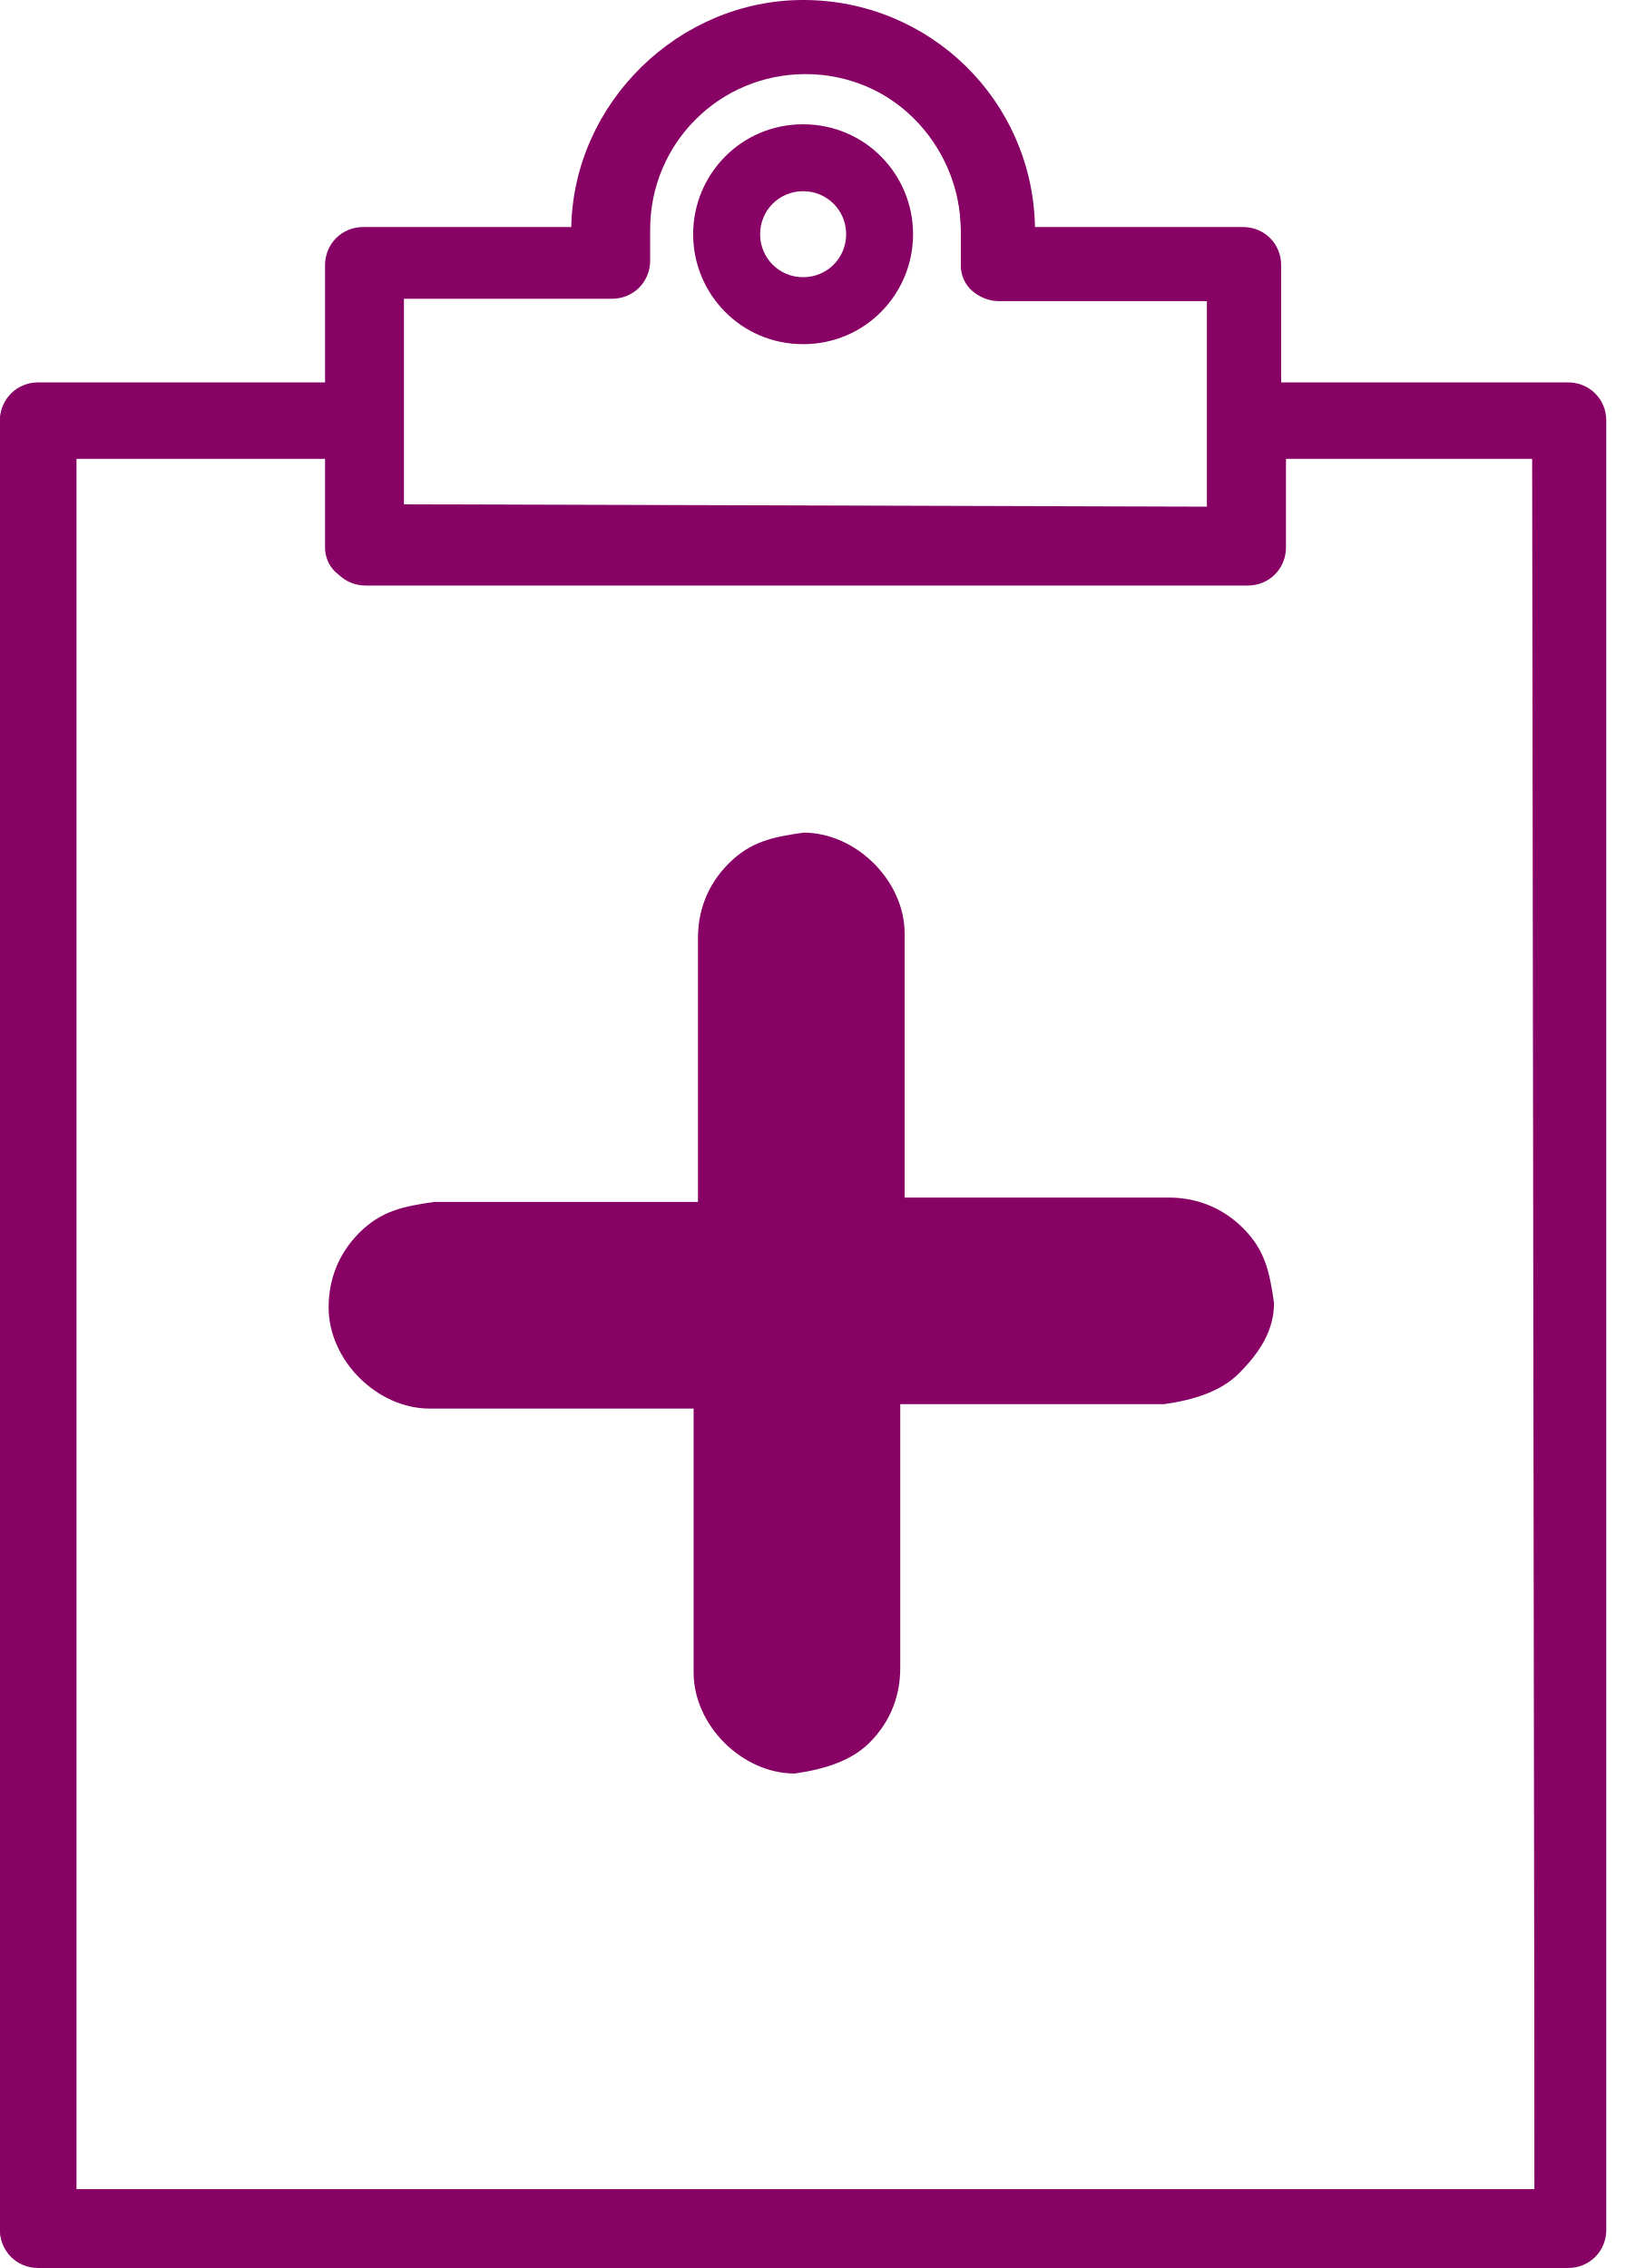
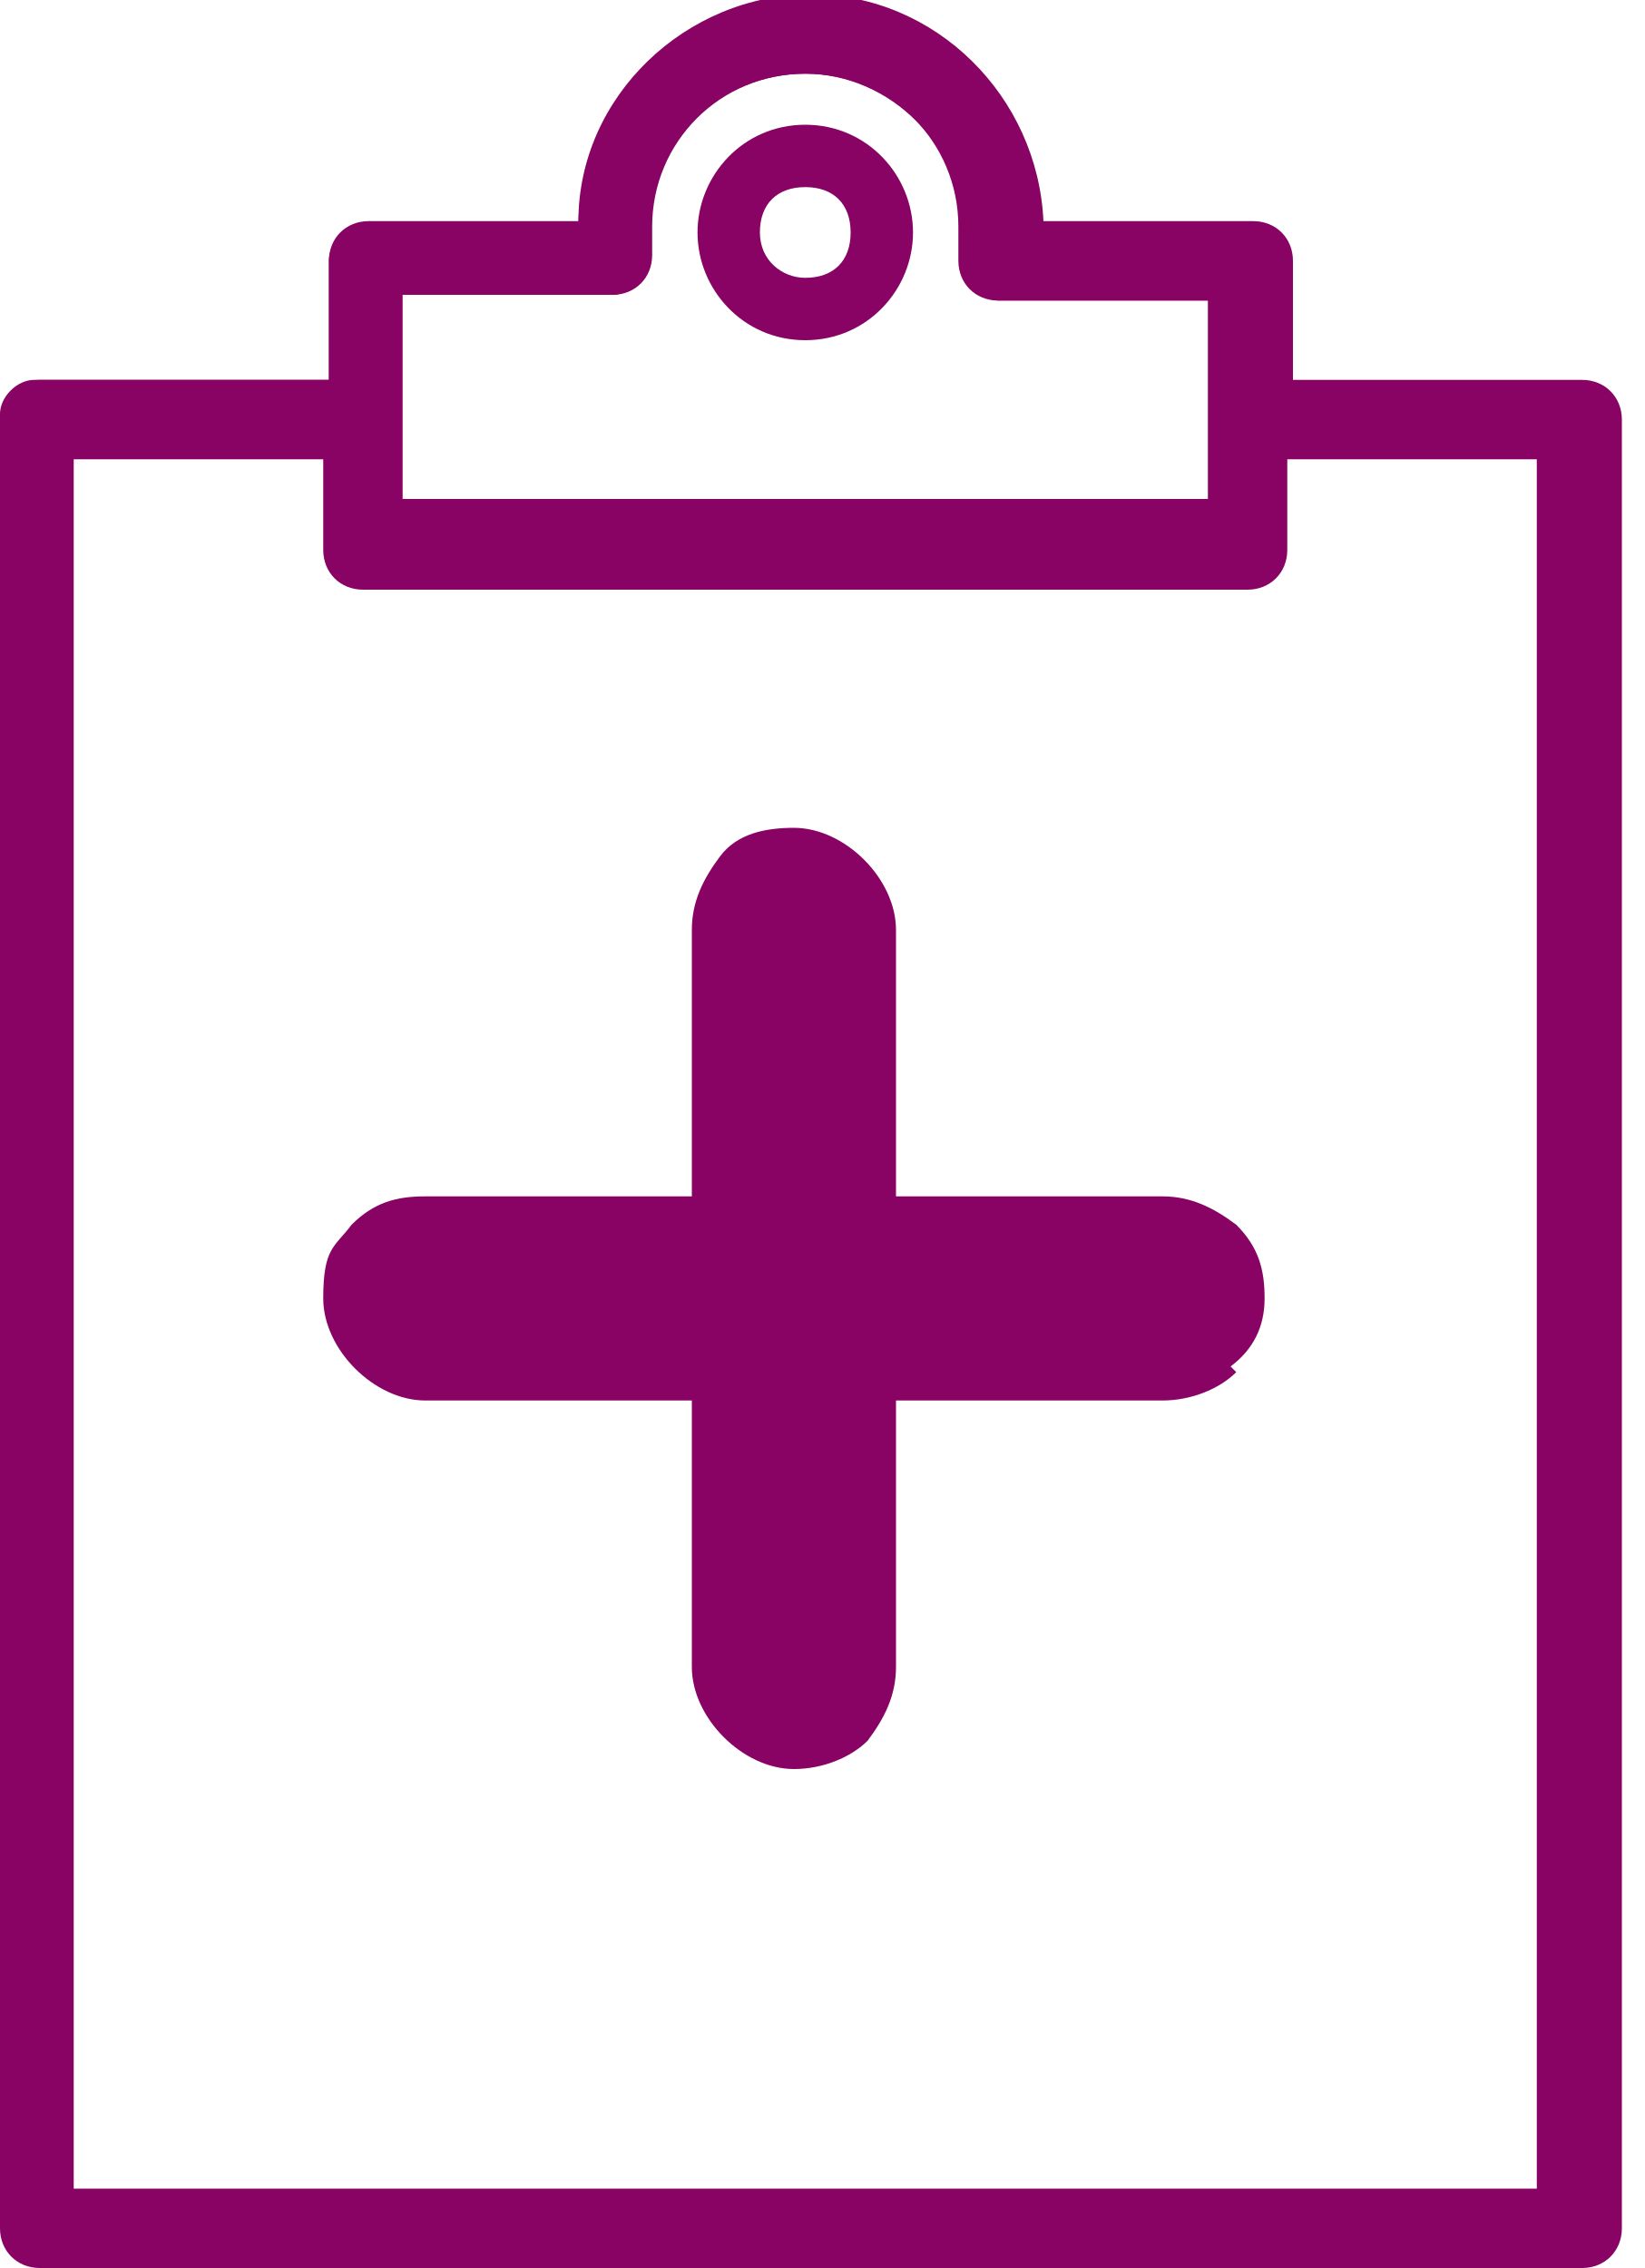
- <svg xmlns="http://www.w3.org/2000/svg" width="29" height="40" viewBox="0 0 29 40" fill="none">
-   <path d="M14.162 2.192C13.066 2.192 12.223 3.077 12.223 4.131C12.223 5.184 13.066 6.07 14.162 6.07C15.258 6.07 16.101 5.184 16.101 4.131C16.101 3.077 15.258 2.192 14.162 2.192ZM14.162 4.889C13.741 4.889 13.404 4.552 13.404 4.131C13.404 3.709 13.741 3.372 14.162 3.372C14.584 3.372 14.921 3.709 14.921 4.131C14.921 4.552 14.584 4.889 14.162 4.889Z" fill="#870264" />
-   <path d="M0.674 40C0.295 40 0 39.705 0 39.326V7.418C0 7.039 0.295 6.744 0.674 6.744H5.732V4.679C5.732 4.299 6.027 4.004 6.407 4.004H10.074C10.116 1.812 11.97 0 14.162 0C16.396 0 18.209 1.77 18.251 4.004H21.918C22.297 4.004 22.592 4.299 22.592 4.679V6.744H27.65C28.029 6.744 28.325 7.039 28.325 7.418V39.326C28.325 39.705 28.029 40 27.65 40H0.674ZM27.06 38.609V8.093H22.677V9.652C22.677 10.032 22.381 10.327 22.002 10.327H6.449C6.07 10.327 5.774 10.032 5.774 9.652V8.093H1.349V38.609H27.06ZM21.286 8.936V5.311H17.619C17.239 5.311 16.944 5.016 16.944 4.636V4.046C16.944 2.529 15.722 1.307 14.204 1.307C12.687 1.307 11.465 2.529 11.465 4.046V4.594C11.465 4.974 11.17 5.269 10.79 5.269H7.123V8.894L21.286 8.936Z" fill="#870264" />
-   <path d="M28.24 39.283V7.418C28.24 7.081 27.987 6.828 27.65 6.828H22.508V4.679C22.508 4.341 22.255 4.088 21.918 4.088H18.166C18.166 1.897 16.354 0.084 14.162 0.084C11.97 0.084 10.158 1.855 10.158 4.088H6.407C6.07 4.088 5.817 4.341 5.817 4.679V6.828H0.59C0.253 6.828 0 7.081 0 7.418V39.326C0 39.663 0.253 39.916 0.59 39.916H27.65C27.987 39.916 28.24 39.621 28.24 39.283ZM6.955 5.227H10.706C11.043 5.227 11.296 4.974 11.296 4.636V4.088C11.296 2.529 12.561 1.264 14.12 1.264C15.68 1.264 16.944 2.529 16.944 4.088V4.679C16.944 5.016 17.197 5.269 17.534 5.269H21.286V7.418V9.02H6.955V5.227ZM27.06 38.693H1.18V8.008H5.732V9.652C5.732 9.989 5.985 10.242 6.322 10.242H21.876C22.213 10.242 22.466 9.989 22.466 9.652V8.008H27.018L27.06 38.693Z" fill="#870264" />
-   <path d="M21.846 24.223C21.536 24.533 21.071 24.688 20.528 24.765L15.875 24.765L15.875 29.418C15.875 29.883 15.72 30.349 15.332 30.736C15.022 31.047 14.557 31.202 14.014 31.279C13.084 31.279 12.231 30.426 12.231 29.496L12.231 24.843L7.578 24.843C6.648 24.843 5.795 23.99 5.795 23.059C5.795 22.594 5.95 22.129 6.337 21.741C6.725 21.354 7.113 21.276 7.656 21.198L12.308 21.198L12.308 16.546C12.308 16.081 12.463 15.615 12.851 15.228C13.239 14.84 13.627 14.762 14.169 14.685C15.1 14.685 15.953 15.538 15.953 16.468L15.953 21.121L20.605 21.121C21.071 21.121 21.536 21.276 21.924 21.664C22.311 22.052 22.389 22.439 22.466 22.982C22.466 23.447 22.234 23.835 21.846 24.223Z" fill="#870264" />
+ <svg xmlns="http://www.w3.org/2000/svg" version="1.1" viewBox="0 0 29 40">
+   <defs>
+     <style>
+       .cls-1 {
+         fill: #880364;
+       }
+     </style>
+   </defs>
+   <g>
+     <g id="Layer_1">
+       <path class="cls-1" d="M14.2,2.2c-1.1,0-1.9.9-1.9,1.9s.8,1.9,1.9,1.9,1.9-.9,1.9-1.9-.8-1.9-1.9-1.9ZM14.2,4.9c-.4,0-.8-.3-.8-.8s.3-.8.8-.8.8.3.8.8-.3.8-.8.8Z" />
+       <path class="cls-1" d="M.7,40c-.4,0-.7-.3-.7-.7V7.4c0-.4.3-.7.7-.7h5.1v-2.1c0-.4.3-.7.7-.7h3.7c0-2.2,1.9-4,4.1-4s4,1.8,4.1,4h3.7c.4,0,.7.3.7.7v2.1h5.1c.4,0,.7.3.7.7v31.9c0,.4-.3.7-.7.7H.7ZM27.1,38.6V8.1h-4.4v1.6c0,.4-.3.7-.7.7H6.4c-.4,0-.7-.3-.7-.7v-1.6H1.3v30.5h25.7ZM21.3,8.9v-3.6h-3.7c-.4,0-.7-.3-.7-.7v-.6c0-1.5-1.2-2.7-2.7-2.7s-2.7,1.2-2.7,2.7v.5c0,.4-.3.7-.7.7h-3.7v3.6h14.2Z" />
+       <path class="cls-1" d="M28.2,39.3V7.4c0-.3-.3-.6-.6-.6h-5.1v-2.1c0-.3-.3-.6-.6-.6h-3.8C18.2,1.9,16.4,0,14.2,0s-4,1.8-4,4h-3.8c-.3,0-.6.3-.6.6v2.1H.6c-.3,0-.6.3-.6.6v31.9c0,.3.3.6.6.6h27.1c.3,0,.6-.3.6-.6ZM7,5.2h3.8c.3,0,.6-.3.6-.6v-.5c0-1.6,1.3-2.8,2.8-2.8s2.8,1.3,2.8,2.8v.6c0,.3.3.6.6.6h3.8v3.8H7v-3.8ZM27.1,38.7H1.2V8h4.6v1.6c0,.3.3.6.6.6h15.6c.3,0,.6-.3.6-.6v-1.6h4.6v30.7Z" />
+       <path class="cls-1" d="M21.8,24.2c-.3.3-.8.5-1.3.5h-4.7v4.7c0,.5-.2.9-.5,1.3-.3.3-.8.5-1.3.5-.9,0-1.8-.9-1.8-1.8v-4.7h-4.7c-.9,0-1.8-.9-1.8-1.8s.2-.9.5-1.3c.4-.4.8-.5,1.3-.5h4.7v-4.7c0-.5.2-.9.5-1.3s.8-.5,1.3-.5c.9,0,1.8.9,1.8,1.8v4.7h4.7c.5,0,.9.2,1.3.5.4.4.5.8.5,1.3,0,.5-.2.9-.6,1.2Z" />
+     </g>
+   </g>
</svg>
